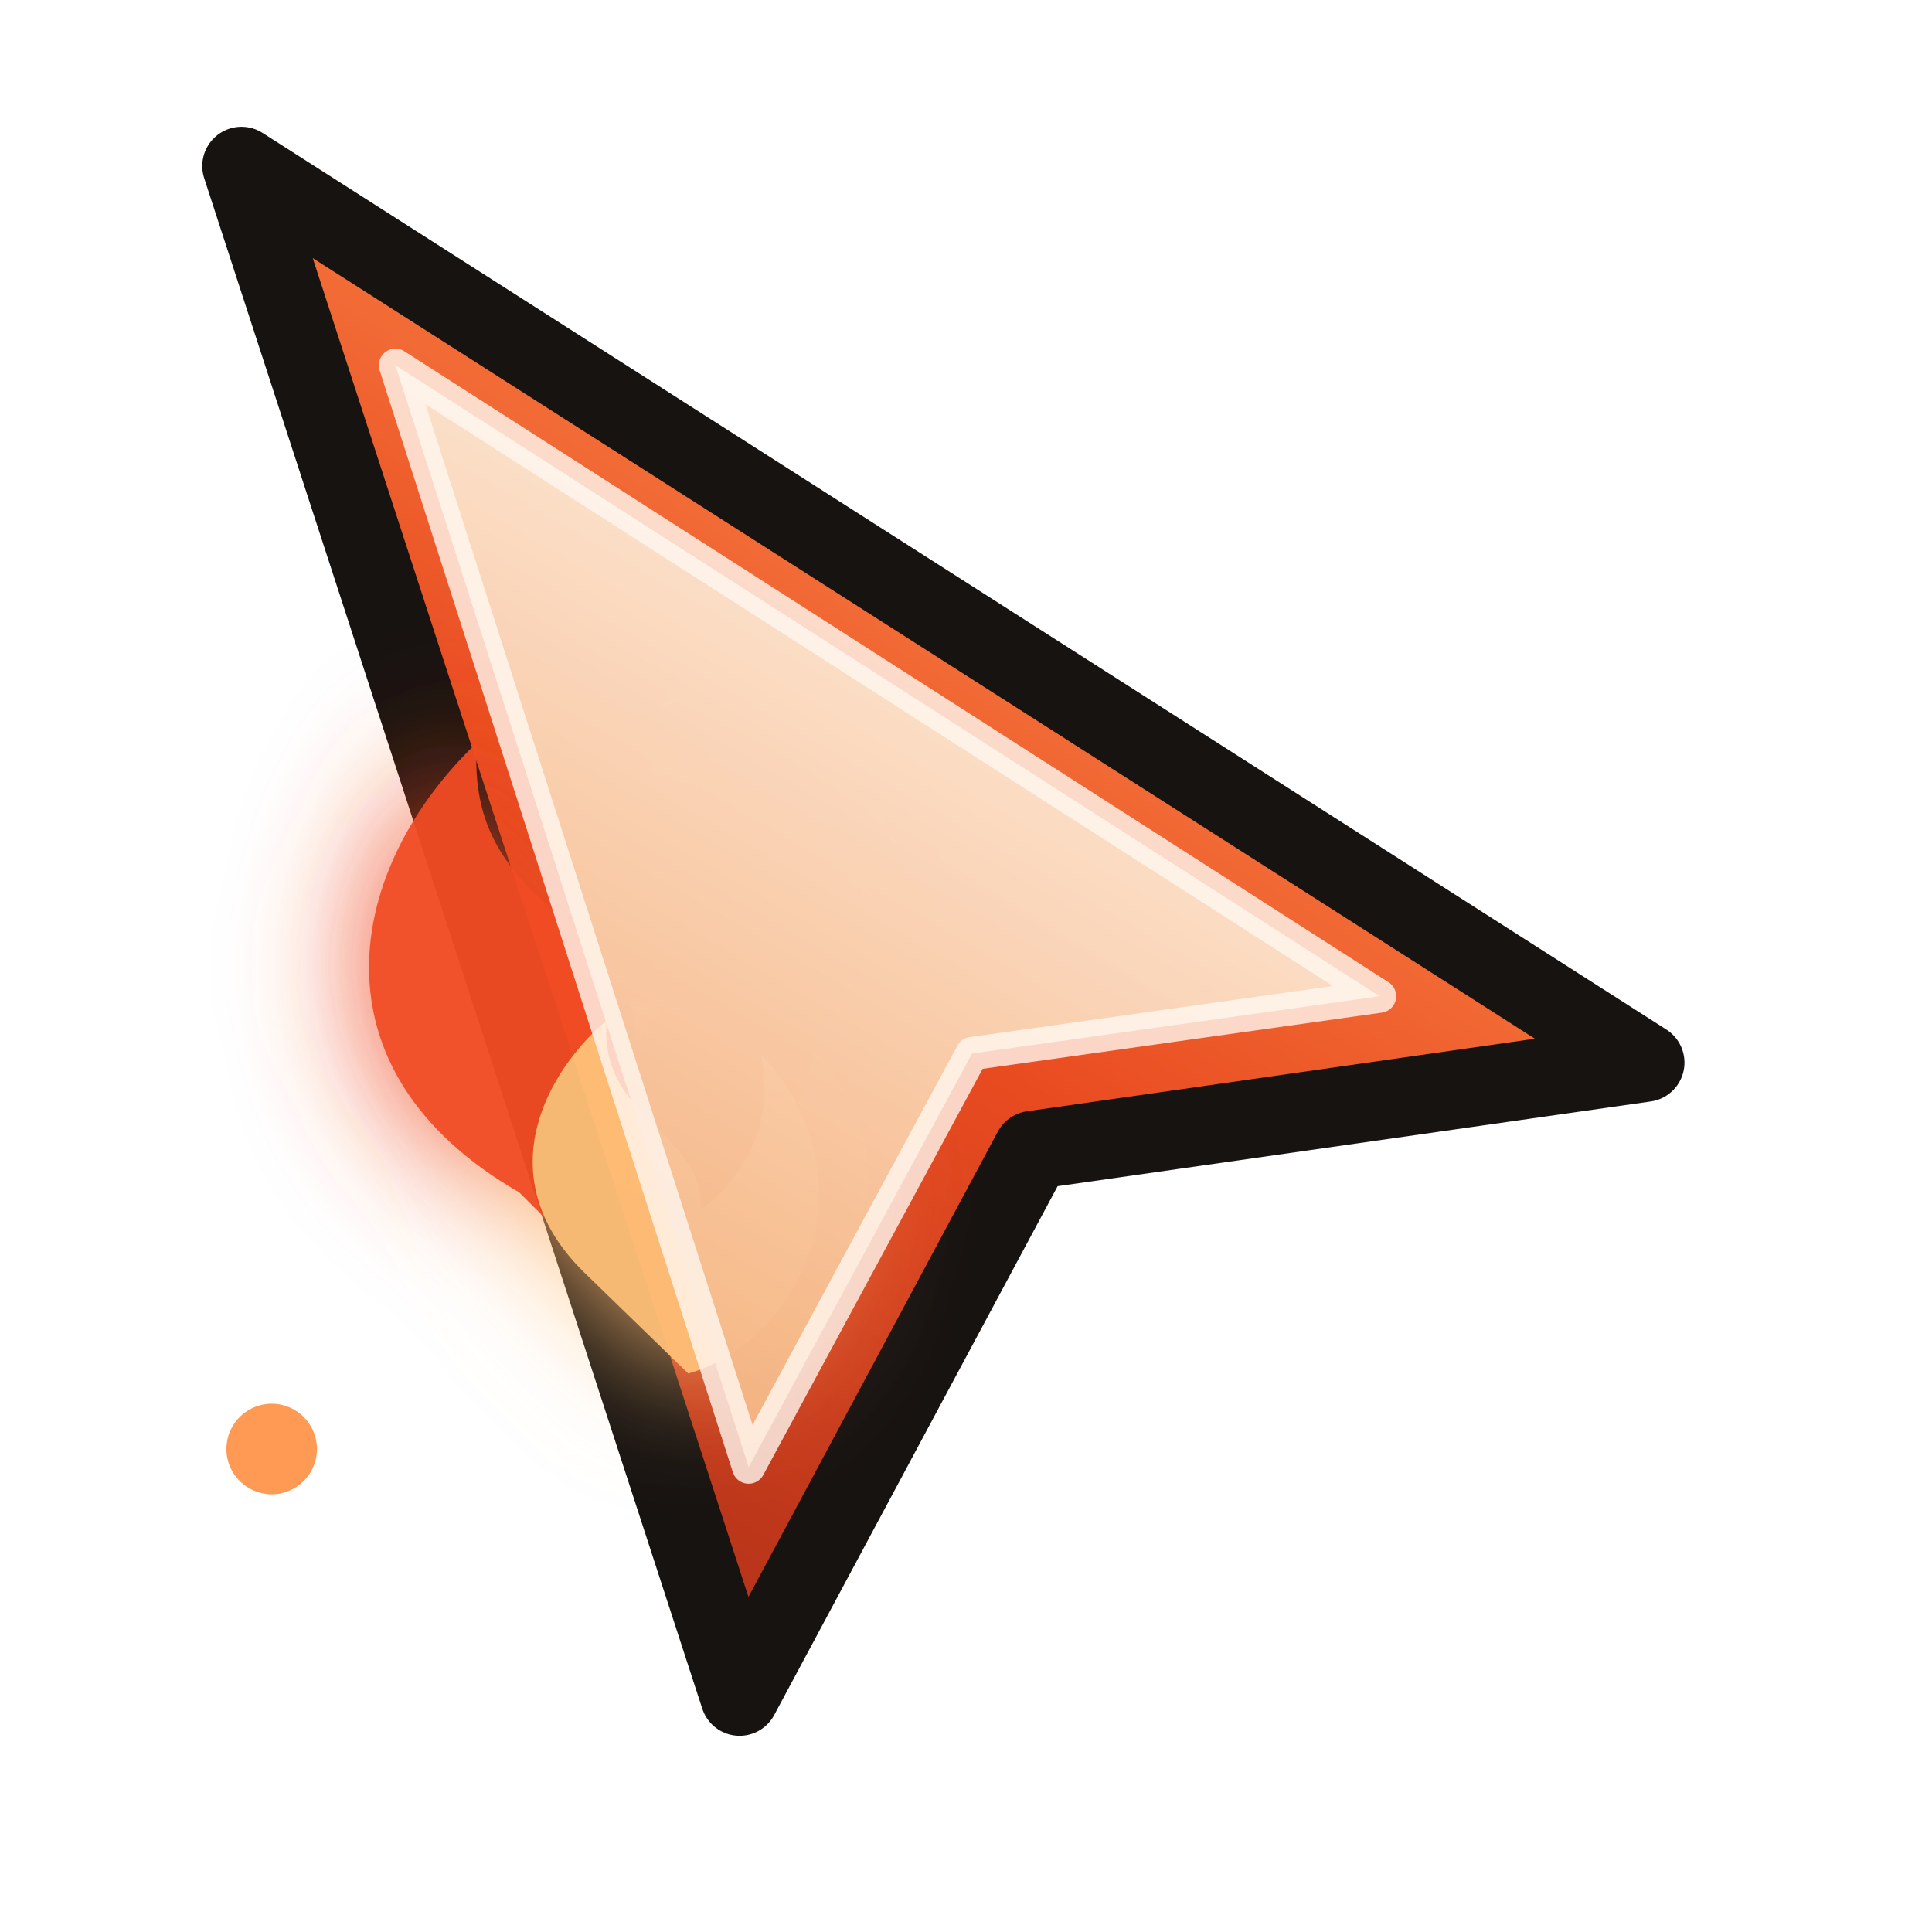
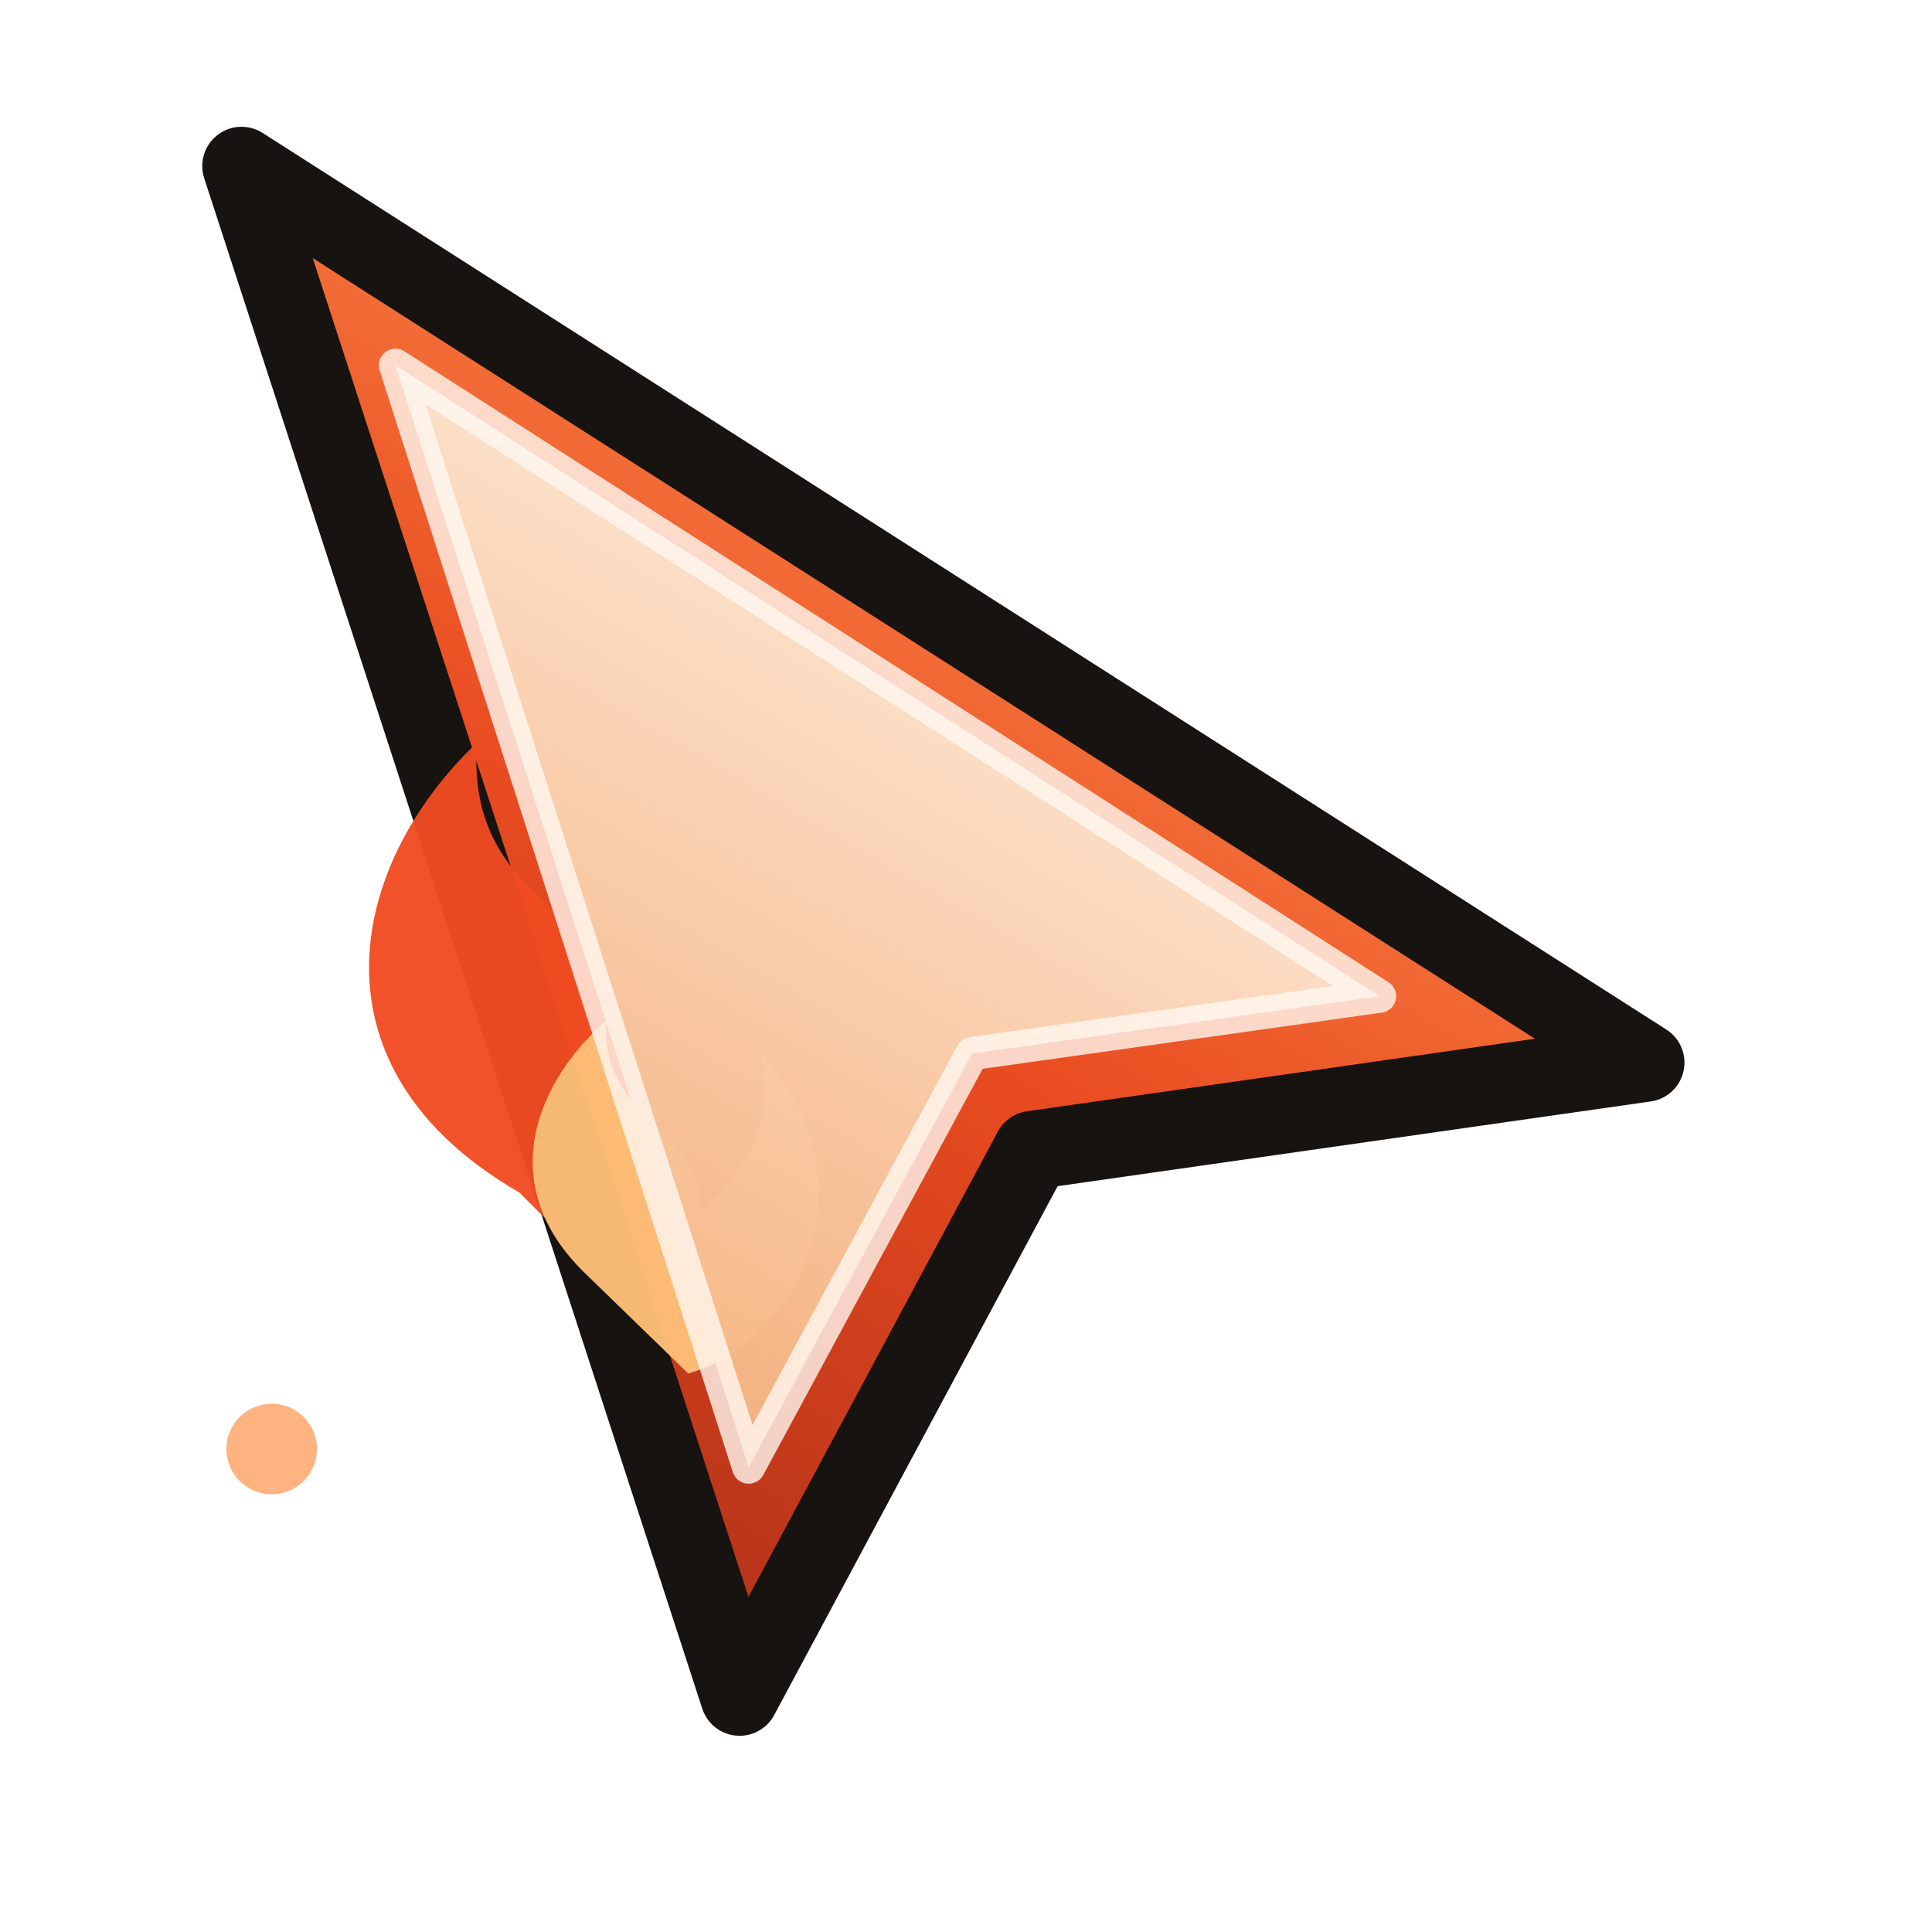
- <svg xmlns="http://www.w3.org/2000/svg" width="64" height="64" viewBox="0 0 64 64" fill="none">
+ <svg xmlns="http://www.w3.org/2000/svg" width="48" height="48" viewBox="0 0 64 64" fill="none">
  <defs>
    <linearGradient id="flame" x1="15" y1="54" x2="42" y2="9" gradientUnits="userSpaceOnUse">
      <stop offset="0" stop-color="#A92D18" />
      <stop offset=".48" stop-color="#E94B20" />
      <stop offset="1" stop-color="#FF9A55" />
    </linearGradient>
    <linearGradient id="core" x1="20" y1="48" x2="38" y2="17" gradientUnits="userSpaceOnUse">
      <stop offset="0" stop-color="#F5B17B" />
      <stop offset="1" stop-color="#FFF4E8" />
    </linearGradient>
-     <filter id="glow" x="-50%" y="-50%" width="200%" height="200%">
-       <feGaussianBlur stdDeviation="2.2" result="blur" />
-       <feMerge>
-         <feMergeNode in="blur" />
-         <feMergeNode in="SourceGraphic" />
-       </feMerge>
-     </filter>
  </defs>
  <g stroke="#171311" stroke-width="2.6" stroke-linejoin="round" stroke-linecap="round">
    <path d="M8 5.5 54.5 35.2 34.2 38.1 24.5 56.2 8 5.5Z" fill="url(#flame)" />
  </g>
-   <g filter="url(#glow)" opacity=".96">
-     <path d="M17.2 39.5C10.1 35.4 11.5 28.7 15.8 24.6C15.4 30.2 20.7 30.1 21.1 34.5C23.6 31.5 23.7 27.8 22.8 24.5C30.1 30.5 27.2 39.7 20.8 43.1Z" fill="#F04B20">
-       <animateTransform attributeName="transform" type="translate" values="0 0;1.2 -1.4;-.8 .7;0 0" dur=".55s" repeatCount="indefinite" />
-       <animate attributeName="opacity" values=".82;1;.88;.82" dur=".55s" repeatCount="indefinite" />
-     </path>
-     <path d="M19.3 42.1C16.1 38.9 18.2 35.4 20.1 33.8C19.8 37.1 23.4 37.5 23.2 40.1C25.1 38.6 25.6 36.7 25.2 34.9C29 39 26.6 44.4 22.8 45.5Z" fill="#FFC078">
-       <animateTransform attributeName="transform" type="translate" values="0 0;-.7 -1;1 .4;0 0" dur=".42s" repeatCount="indefinite" />
-     </path>
+   <g opacity=".96">
+     <path d="M17.2 39.5C10.1 35.4 11.5 28.7 15.8 24.6C15.4 30.2 20.7 30.1 21.1 34.5C23.6 31.5 23.7 27.8 22.8 24.5C30.1 30.5 27.2 39.7 20.8 43.1Z" fill="#F04B20" />
+     <path d="M19.3 42.1C16.1 38.9 18.2 35.4 20.1 33.8C19.8 37.1 23.4 37.5 23.2 40.1C25.1 38.6 25.6 36.7 25.2 34.9C29 39 26.6 44.4 22.8 45.5Z" fill="#FFC078" />
  </g>
  <path d="M13.1 12.1 45.7 33 32.2 34.9 24.8 48.6 13.1 12.1Z" fill="url(#core)" opacity=".96" />
  <path d="M13.1 12.1 45.7 33 32.2 34.9 24.8 48.6 13.1 12.1Z" stroke="#FFF8F0" stroke-width="1.1" stroke-linejoin="round" opacity=".8" />
-   <circle cx="9" cy="48" r="1.5" fill="#FF9A55">
-     <animate attributeName="opacity" values=".2;1;.2" dur=".8s" repeatCount="indefinite" />
-   </circle>
+   <circle cx="9" cy="48" r="1.5" fill="#FF9A55" opacity=".75" />
</svg>
